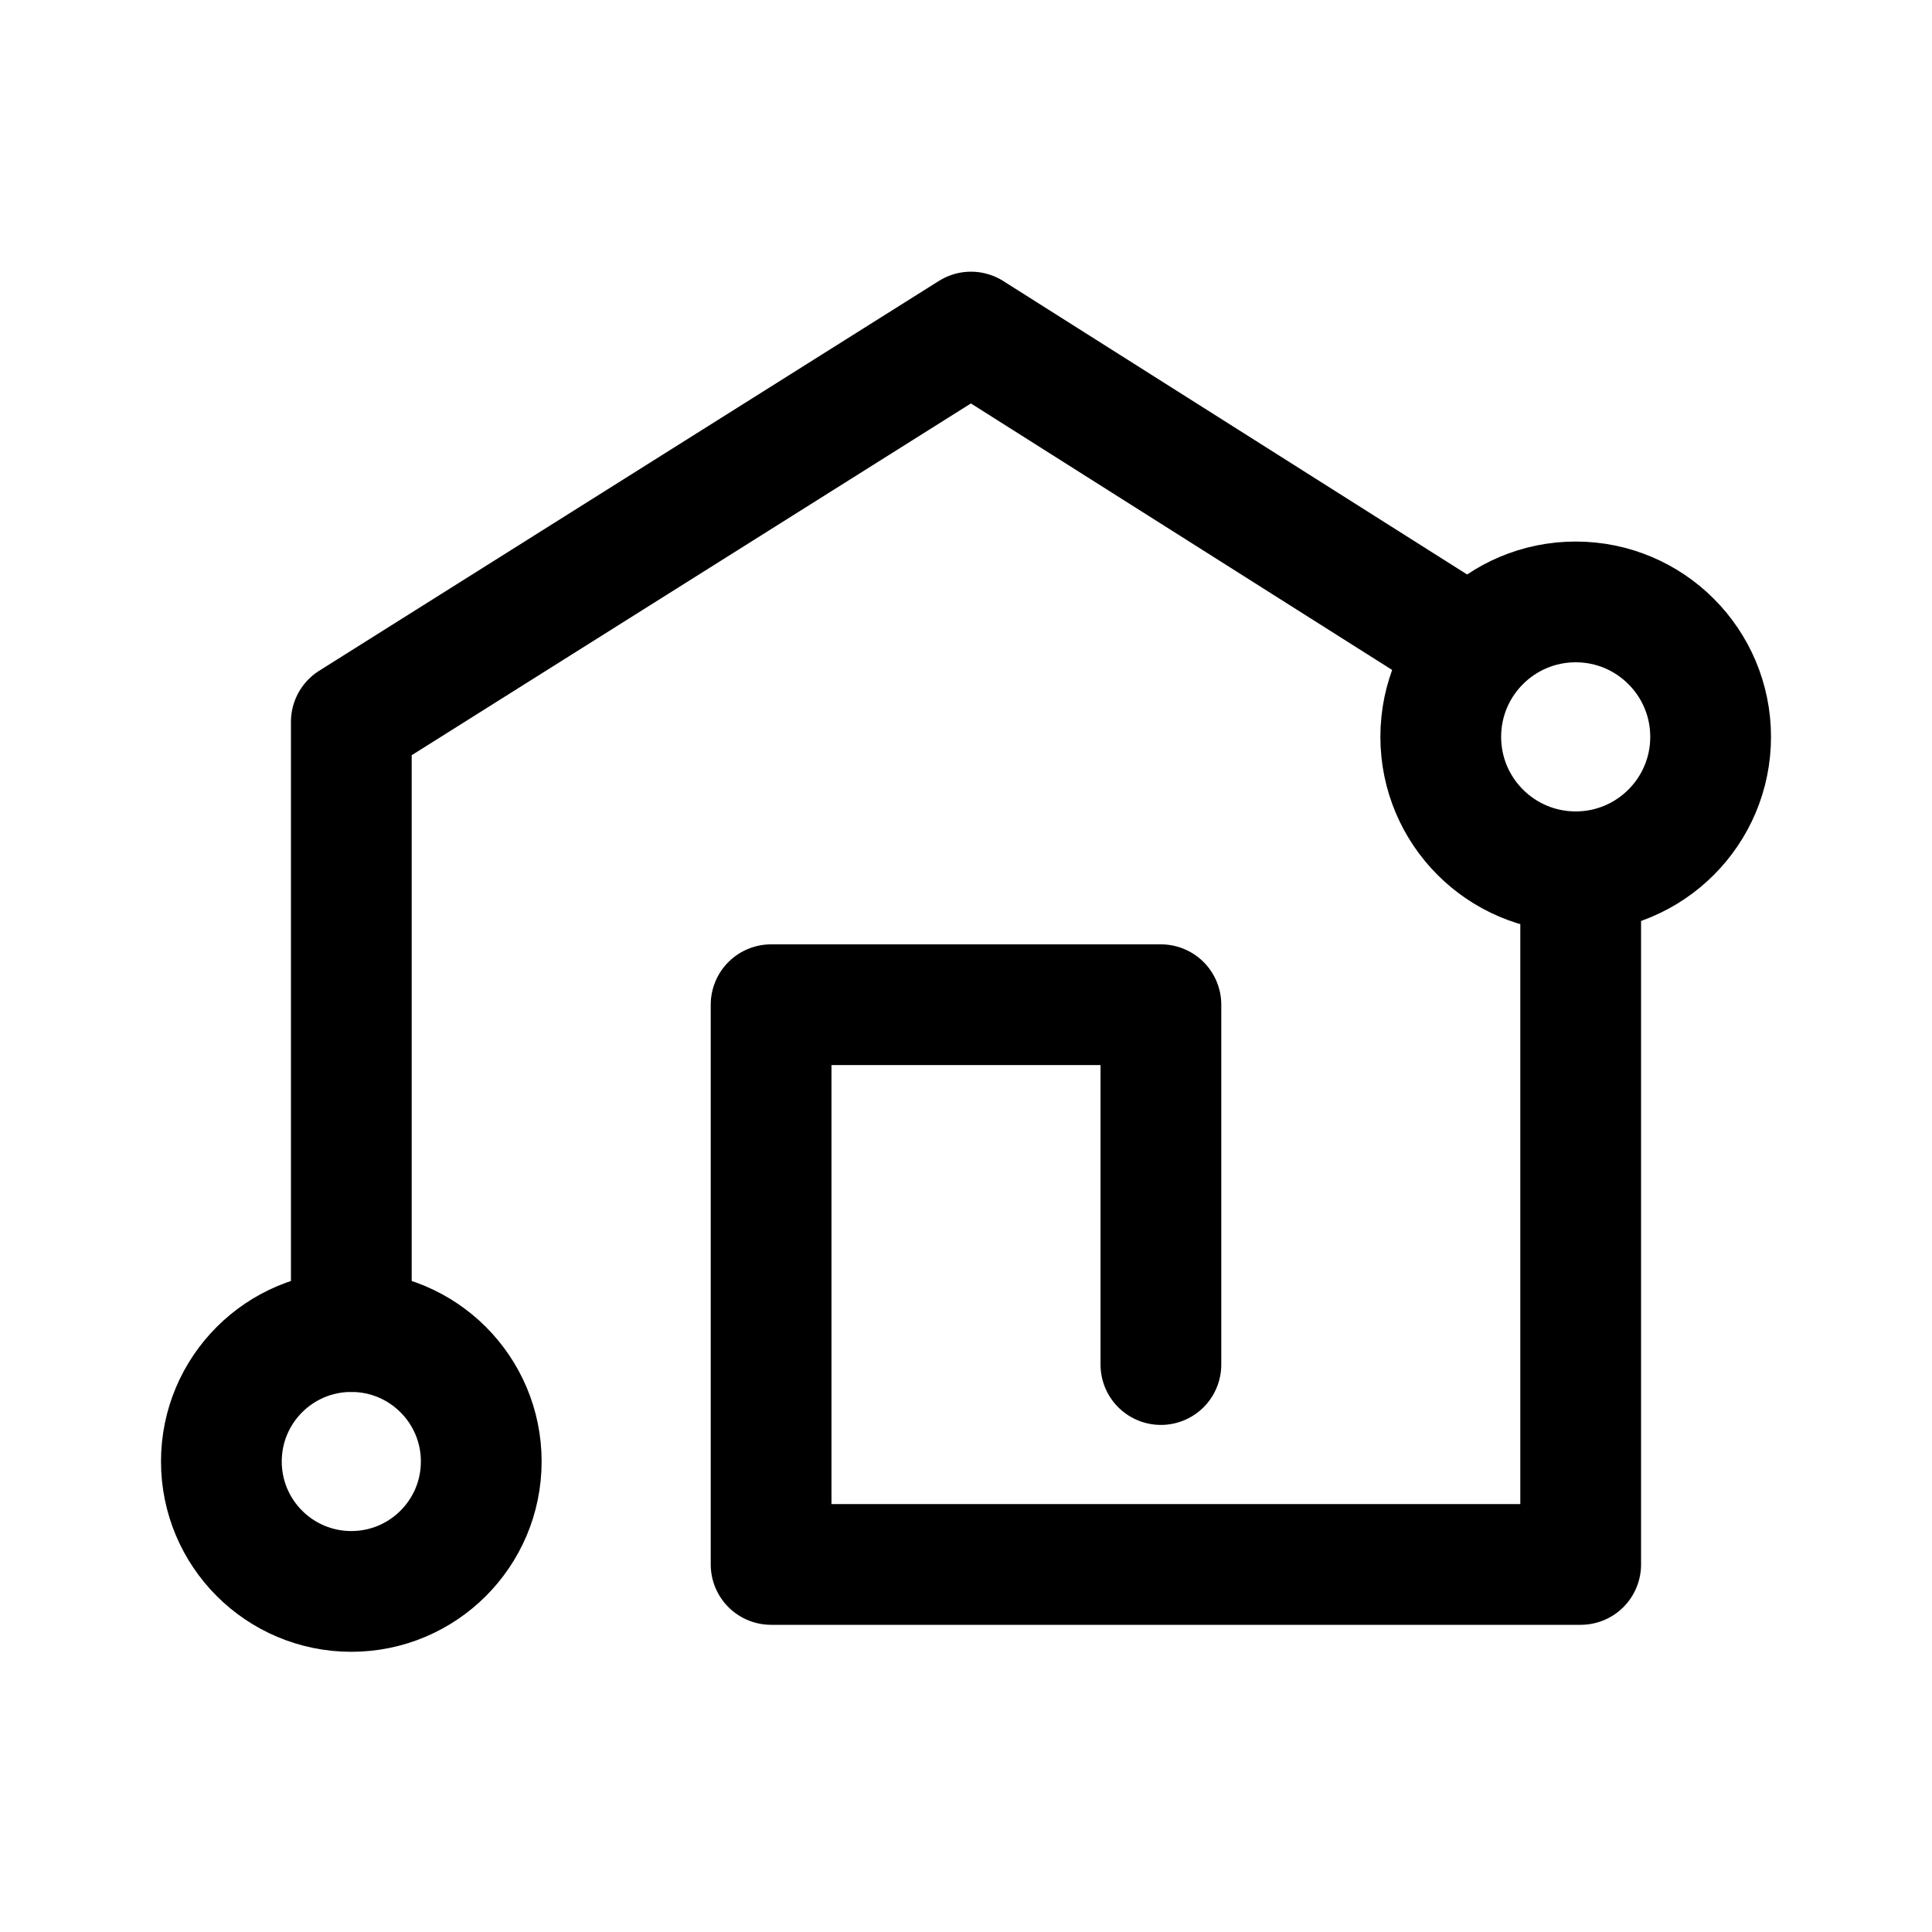
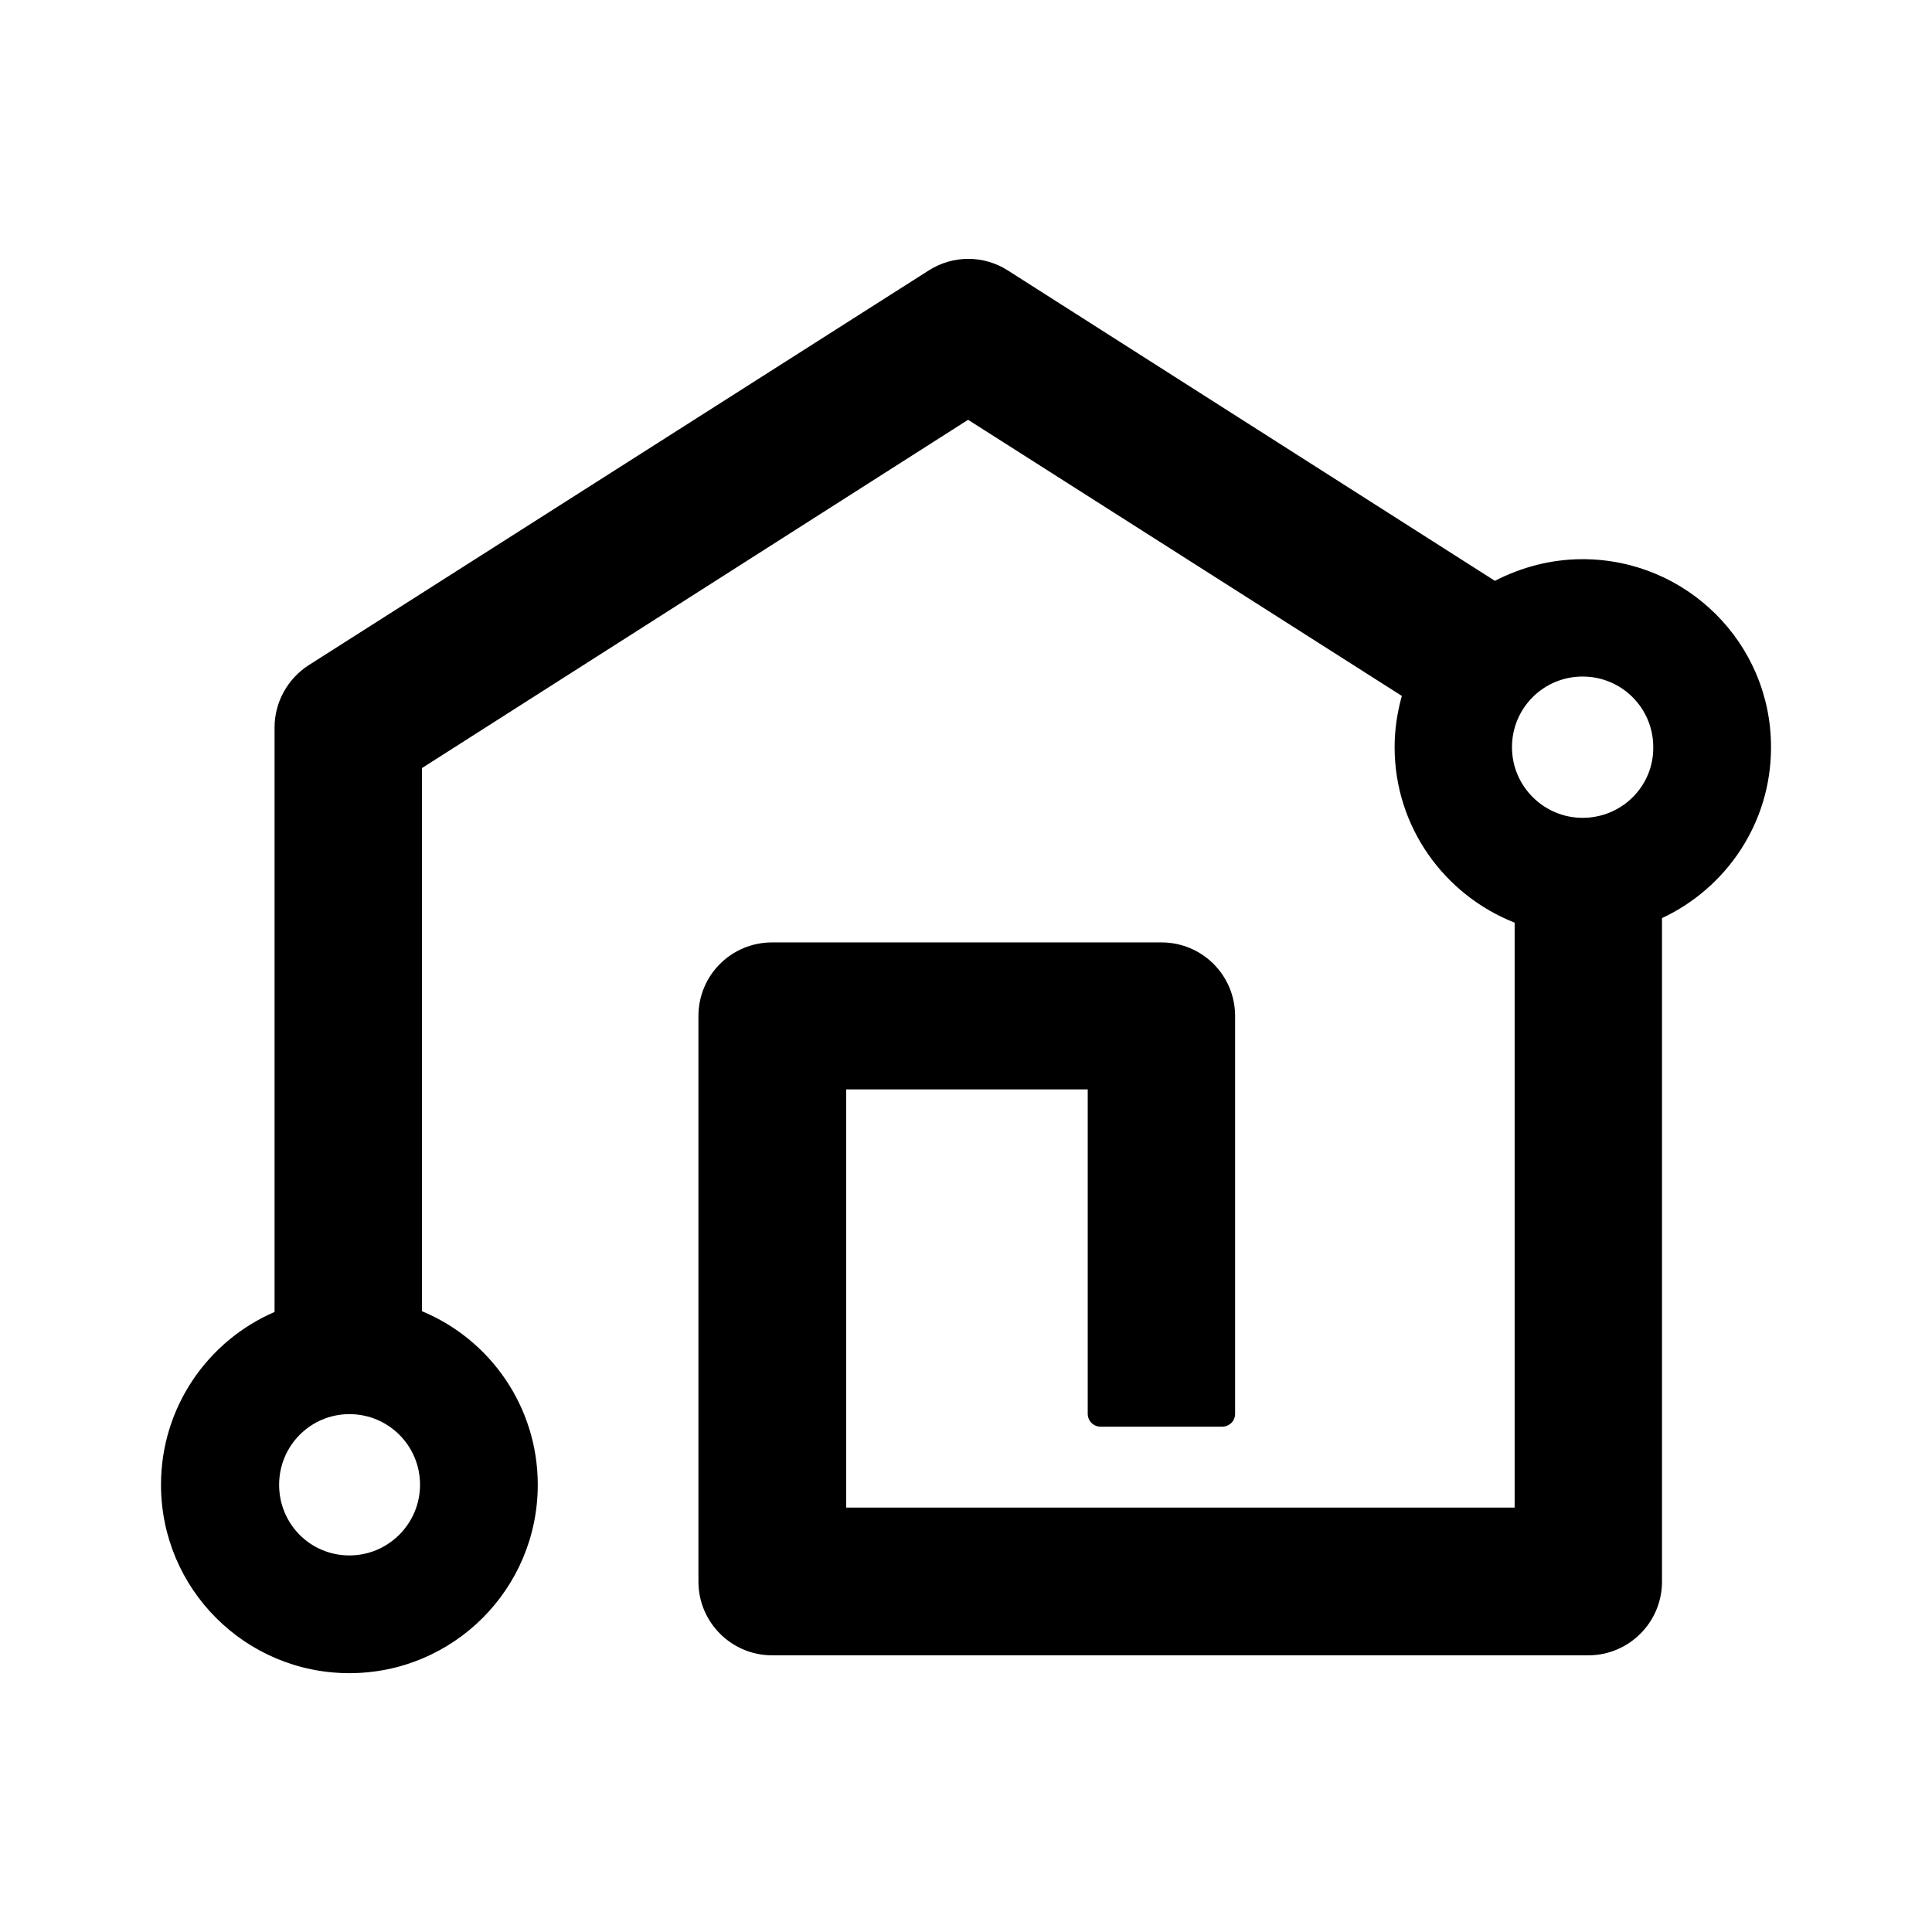
- <svg xmlns="http://www.w3.org/2000/svg" width="192" height="192" fill="none" viewBox="0 0 192 192">
-   <path stroke="#000" stroke-linecap="round" stroke-linejoin="round" stroke-width="12" d="M34.913 158.154c7.131 0 12.913-5.781 12.913-12.912 0-7.132-5.782-12.913-12.913-12.913-7.132 0-12.913 5.781-12.913 12.913 0 7.131 5.781 12.912 12.913 12.912Zm121.678-71.516c7.405 0 13.409-6.004 13.409-13.41 0-7.406-6.004-13.41-13.409-13.41-7.406 0-13.41 6.004-13.41 13.41 0 7.406 6.004 13.41 13.41 13.41Z" />
-   <path stroke="#000" stroke-linecap="round" stroke-linejoin="round" stroke-width="12" d="M145.168 63.792 96.497 33 34.913 71.738v60.591" />
-   <path stroke="#000" stroke-linecap="round" stroke-linejoin="round" stroke-width="12" d="M115.369 135.607V99.848H76.631v55.624h80.456V87.929" />
+ <svg xmlns="http://www.w3.org/2000/svg" width="192" height="192" fill="none" version="1.1" viewBox="0 0 192 192">
+   <g transform="matrix(.37745 0 0 .37745 -24.878 -2.7827)" fill="#000">
+     <path class="st0" d="m482.6 222.7c-10.2 0-18.6-8.3-18.6-18.6s8.3-18.6 18.6-18.6 18.6 8.3 18.6 18.6c0.1 10.3-8.3 18.6-18.6 18.6m-324.7 194.2c-10.3 0-18.5-8.3-18.5-18.6s8.3-18.6 18.5-18.6c10.3 0 18.6 8.3 18.6 18.6 0 10.2-8.3 18.6-18.6 18.6m324.7-262.3c-8.3 0-16.1 2.1-23.1 5.7l-128.2-81.7c-6.4-4.1-14.5-4.1-20.9 0l-163.2 103.9c-5.6 3.6-9 9.8-9 16.4v153.9c-17.6 7.6-29.9 25.1-29.9 45.5 0 27.4 22.2 49.6 49.6 49.6s49.6-22.2 49.6-49.6c0-20.6-12.6-38.3-30.5-45.7v-143l143.8-91.7 114.2 72.7c-1.2 4.3-1.9 8.8-1.9 13.5 0 21 13.1 38.9 31.6 46.2v154h-176v-110.1h63.6v85.4c0 1.9 1.5 3.4 3.4 3.4h32c1.9 0 3.4-1.5 3.4-3.4v-104.7c0-10.8-8.7-19.4-19.4-19.4h-102.5c-10.7 0-19.4 8.6-19.4 19.4v148.9c0 10.7 8.7 19.4 19.4 19.4h214.9c10.7 0 19.4-8.7 19.4-19.4v-174.7c16.9-7.9 28.7-25 28.7-44.9 0.1-27.4-22.2-49.6-49.6-49.6" fill="#000" />
+   </g>
</svg>
